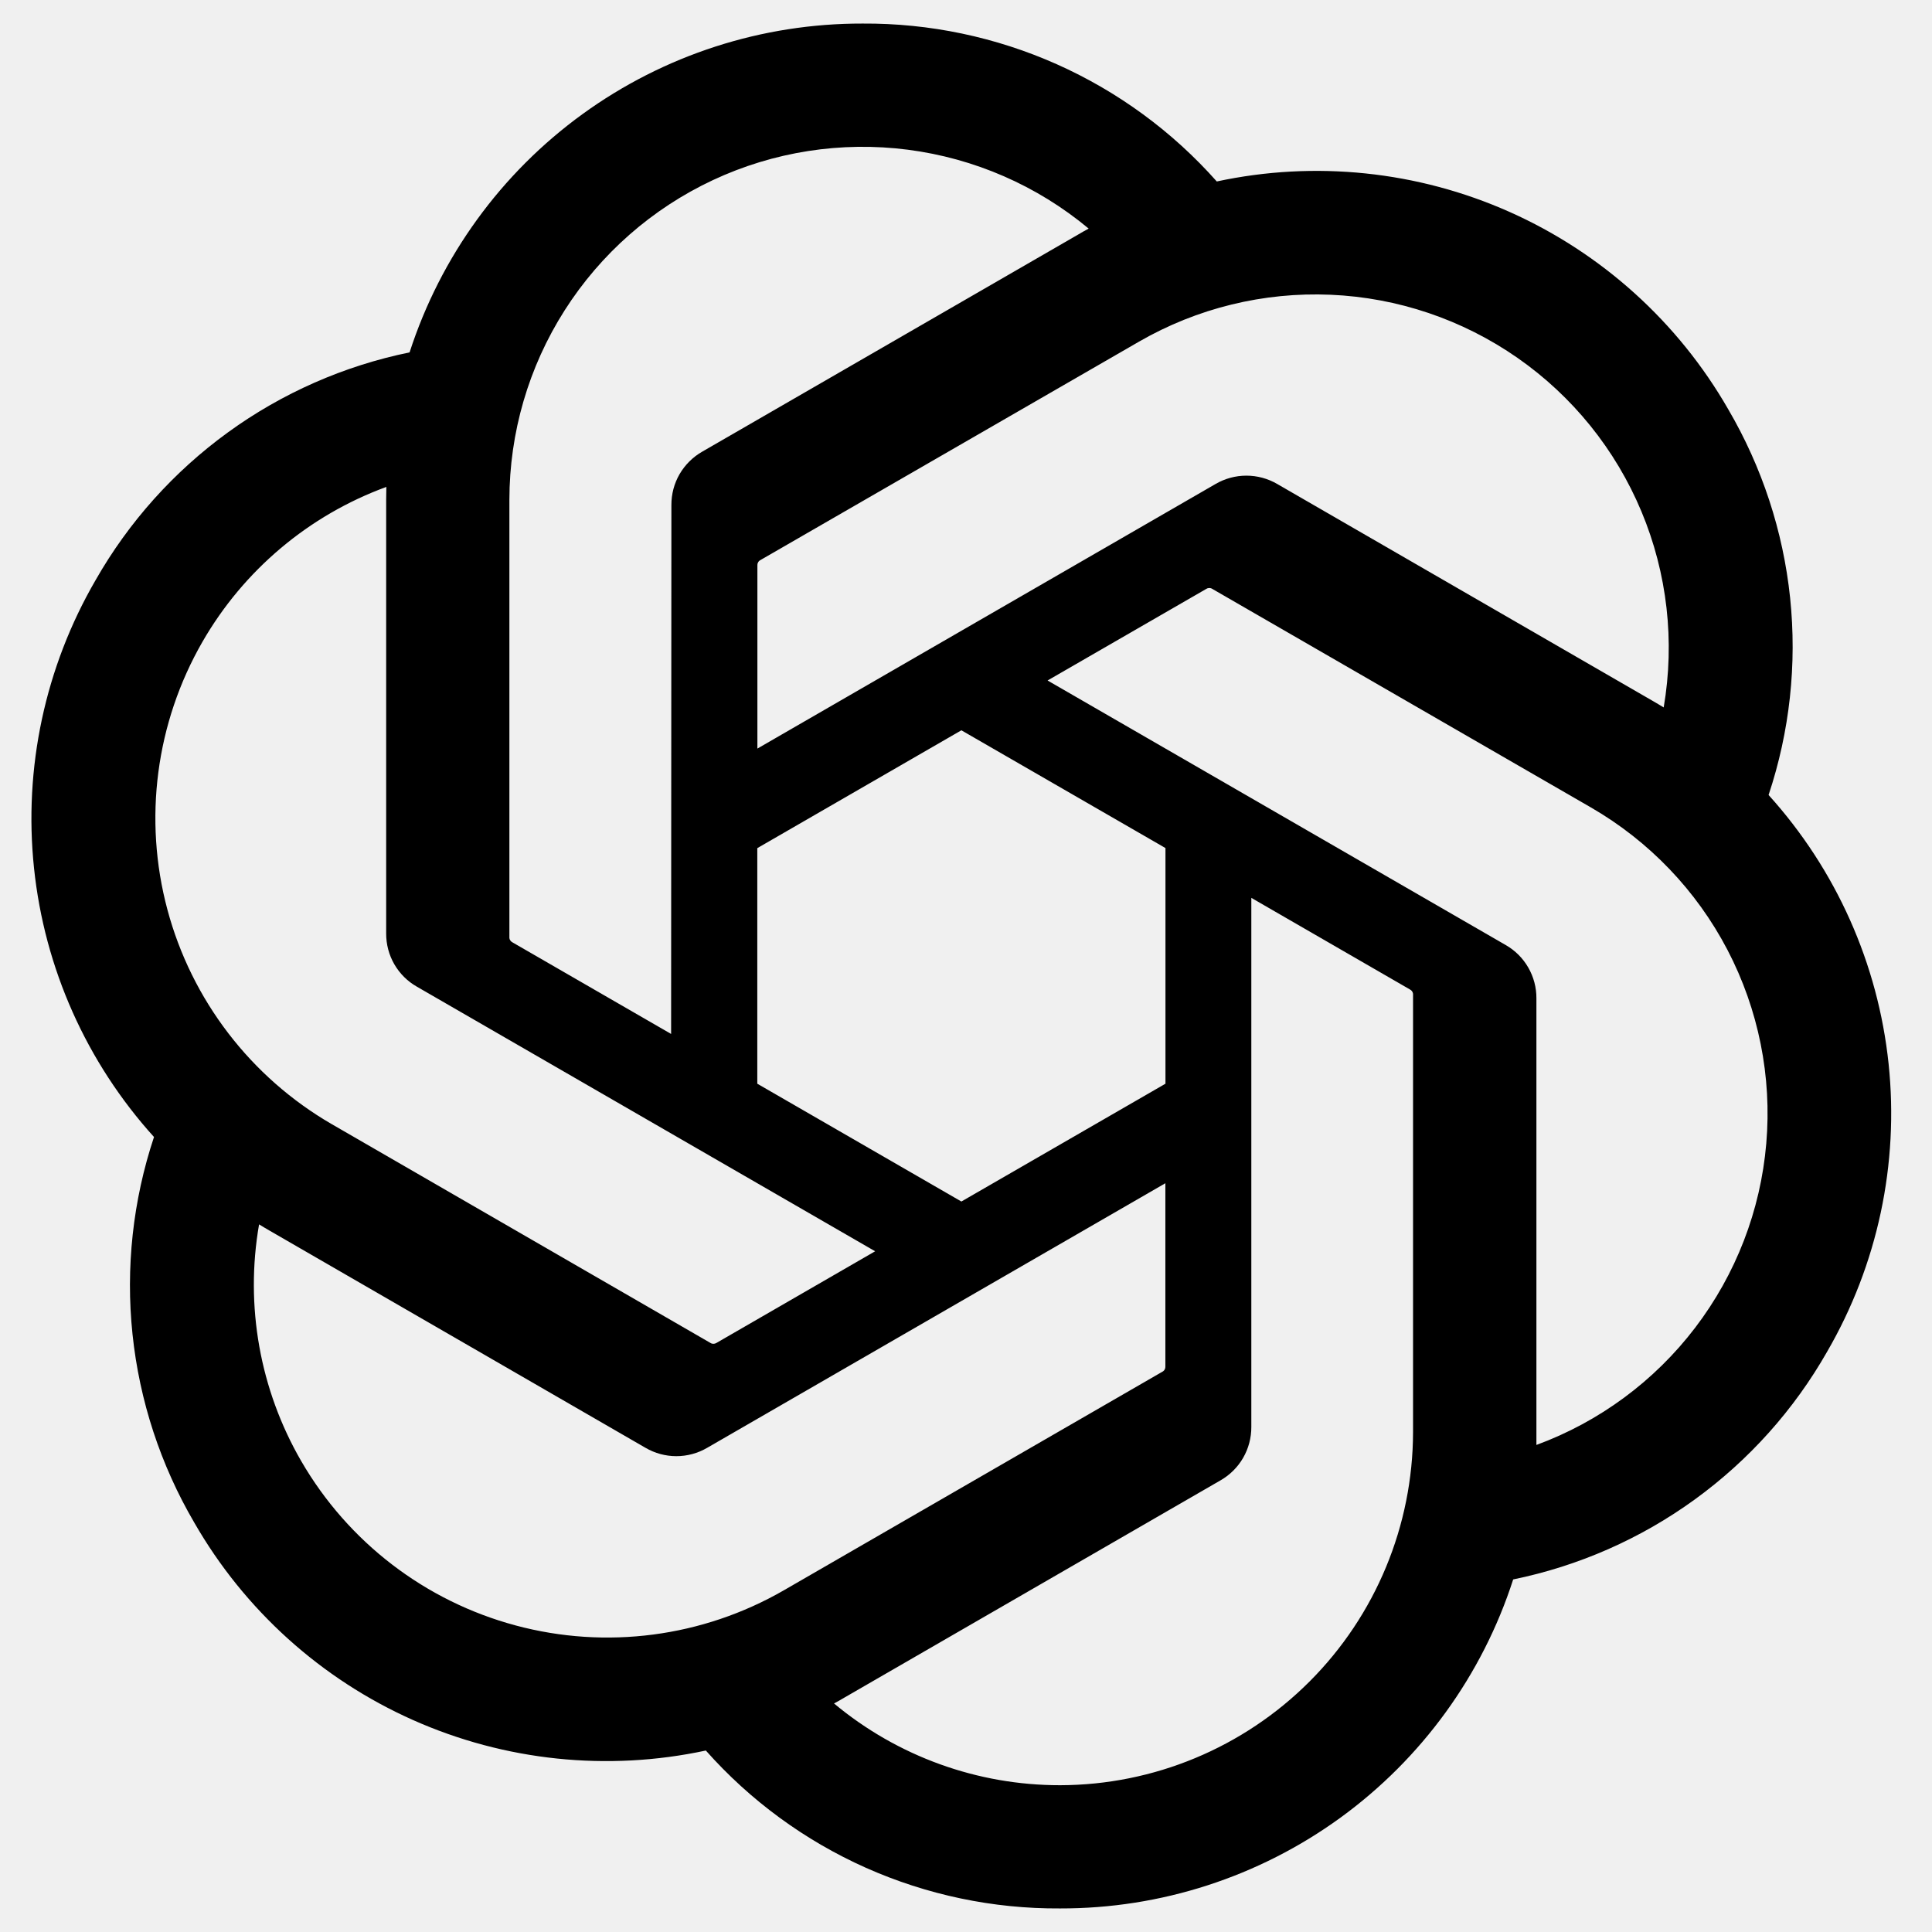
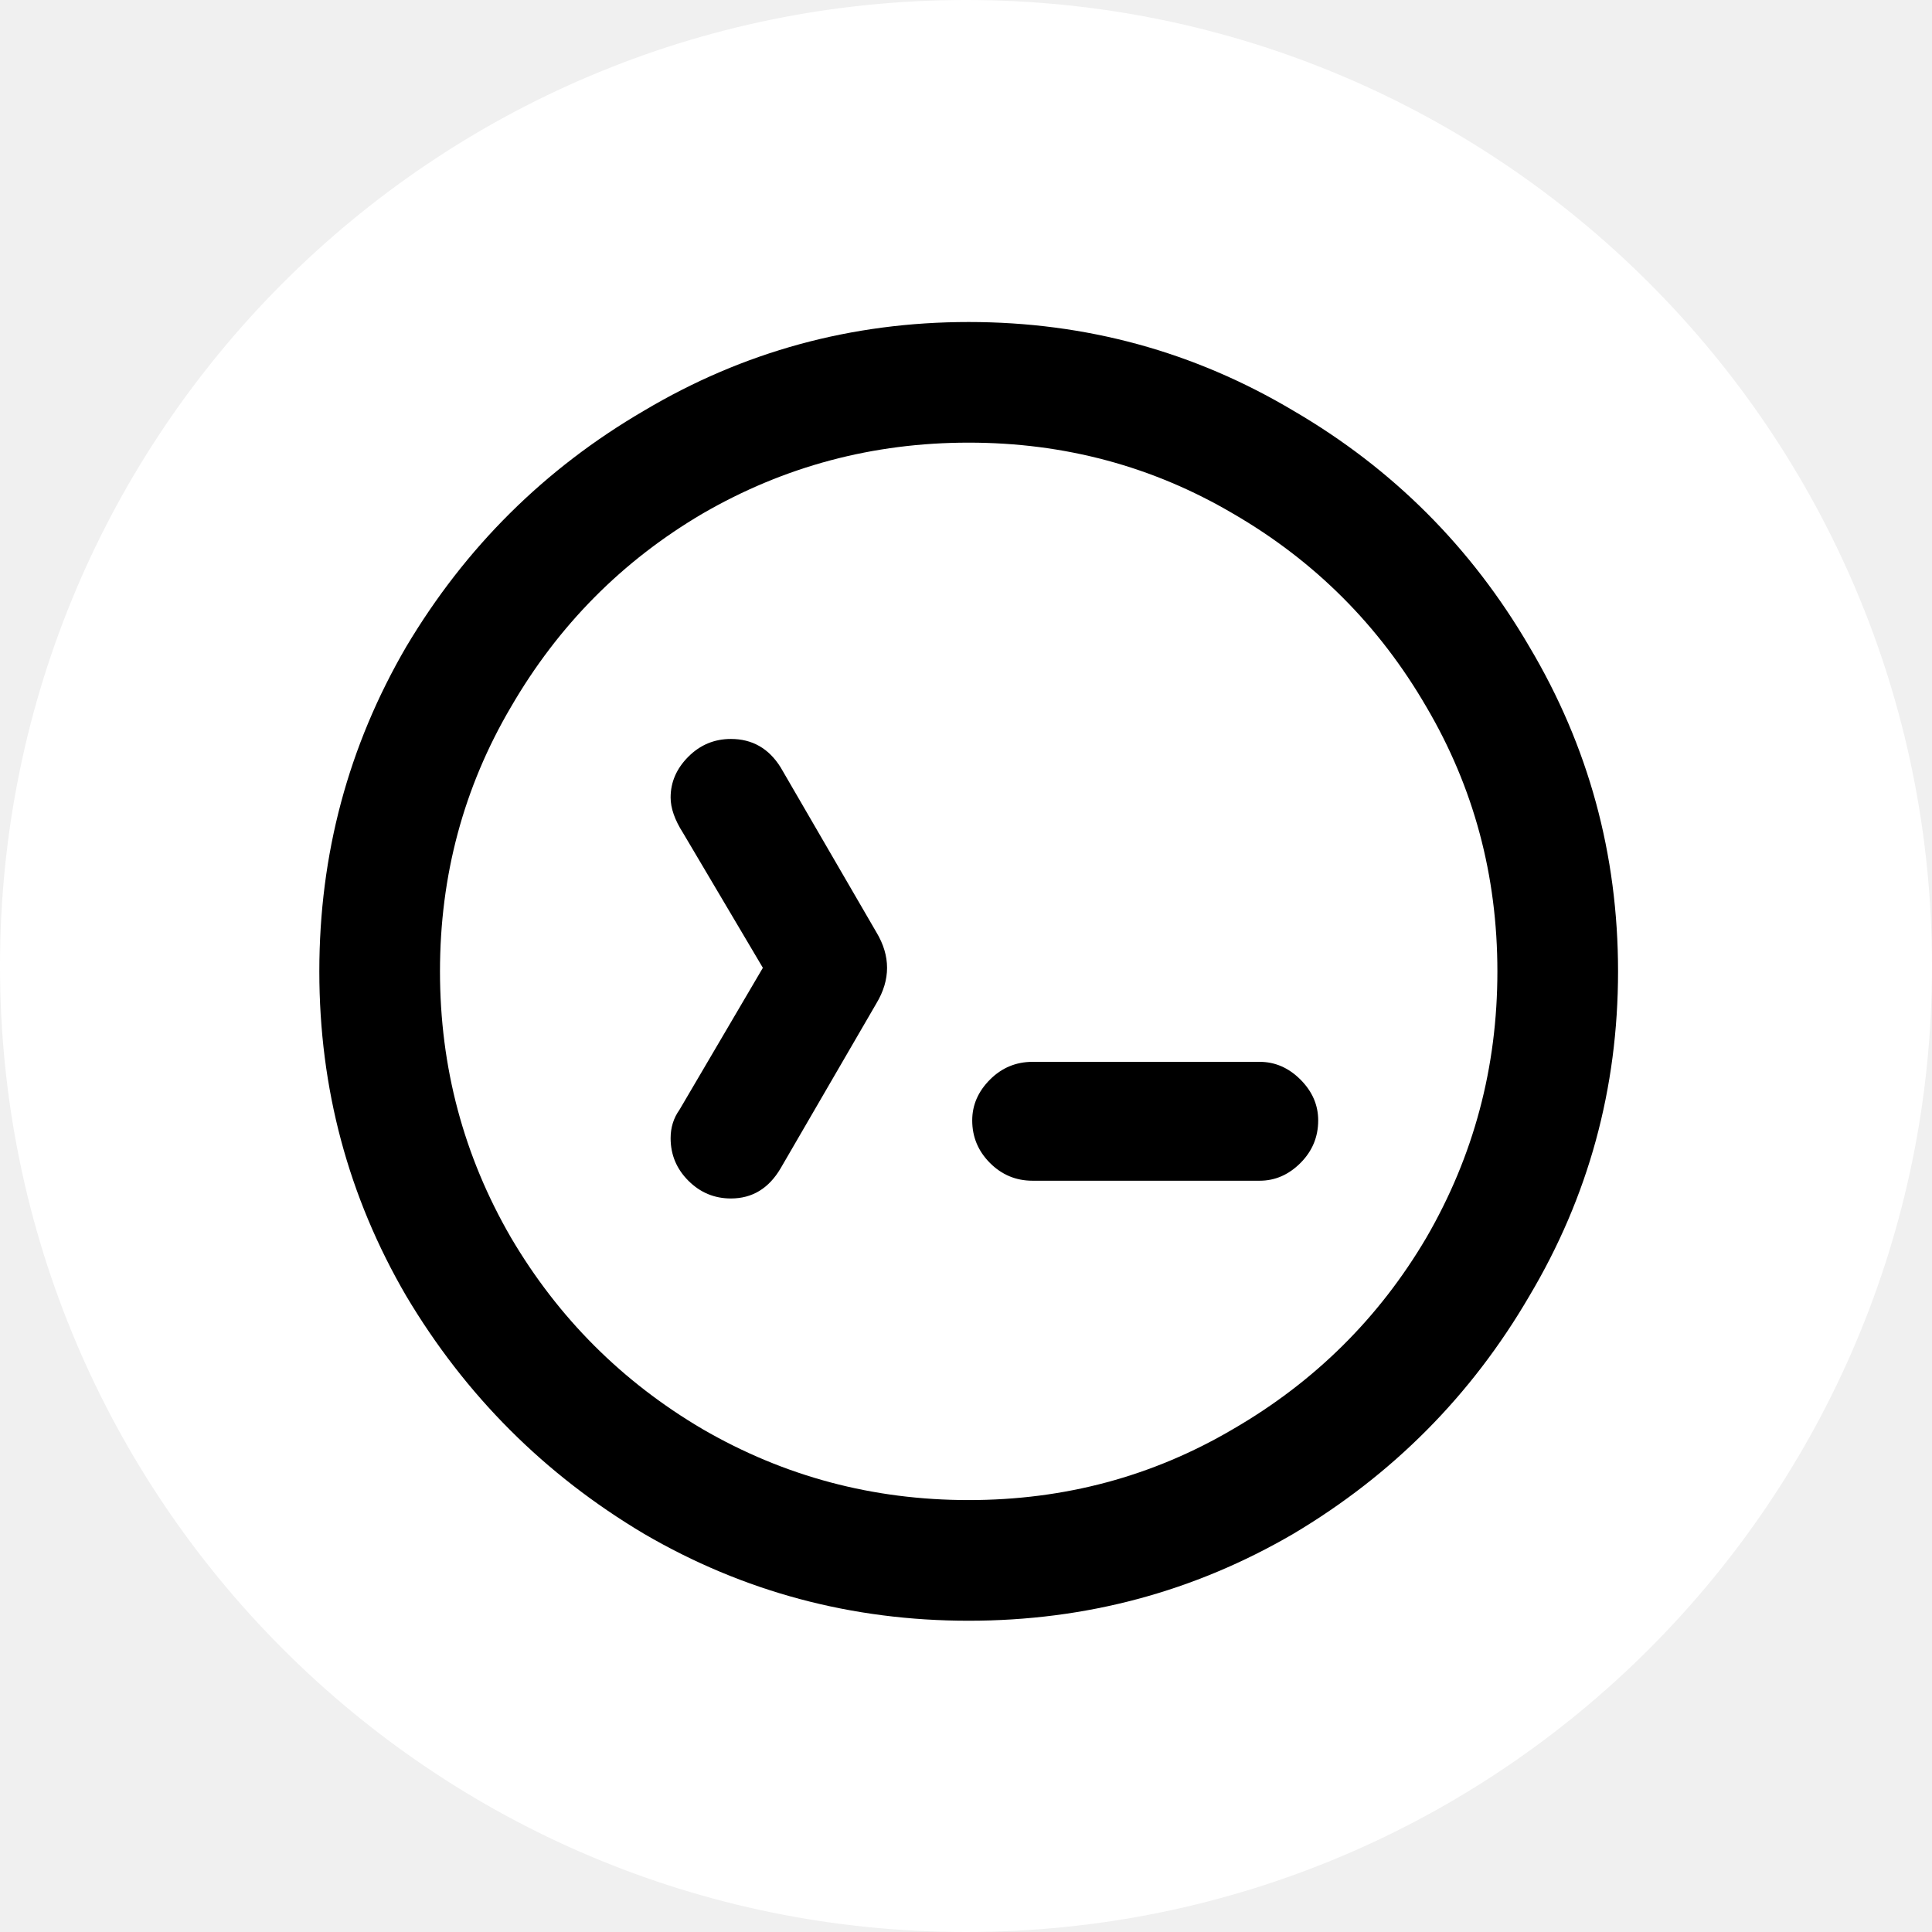
- <svg xmlns="http://www.w3.org/2000/svg" viewBox="0 0 41 41" fill="none">
-   <path d="M37.532 16.871C37.981 15.524 38.136 14.097 37.989 12.686C37.841 11.274 37.393 9.911 36.676 8.686C35.613 6.834 33.988 5.368 32.037 4.498C30.086 3.629 27.91 3.403 25.822 3.851C24.88 2.789 23.722 1.941 22.426 1.363C21.13 0.786 19.725 0.491 18.306 0.5C16.171 0.495 14.089 1.168 12.361 2.422C10.633 3.676 9.349 5.447 8.692 7.478C7.301 7.763 5.987 8.341 4.838 9.175C3.689 10.009 2.731 11.078 2.028 12.312C0.956 14.159 0.499 16.299 0.722 18.423C0.944 20.547 1.836 22.545 3.268 24.129C2.82 25.476 2.664 26.903 2.812 28.314C2.96 29.726 3.407 31.089 4.124 32.314C5.188 34.166 6.812 35.632 8.763 36.501C10.714 37.37 12.891 37.597 14.979 37.149C15.921 38.211 17.079 39.059 18.375 39.637C19.671 40.214 21.076 40.509 22.495 40.5C24.631 40.505 26.713 39.832 28.442 38.577C30.17 37.322 31.456 35.551 32.112 33.518C33.503 33.233 34.817 32.655 35.966 31.821C37.115 30.987 38.073 29.918 38.775 28.684C39.846 26.837 40.302 24.698 40.079 22.575C39.856 20.452 38.964 18.454 37.532 16.871ZM22.498 37.885C20.744 37.887 19.046 37.273 17.699 36.15C17.76 36.117 17.867 36.059 17.936 36.016L25.9 31.416C26.1 31.302 26.266 31.137 26.381 30.938C26.496 30.739 26.556 30.512 26.555 30.282V19.054L29.921 20.998C29.939 21.007 29.954 21.02 29.966 21.036C29.977 21.052 29.984 21.071 29.987 21.09V30.389C29.984 32.375 29.195 34.279 27.791 35.684C26.387 37.089 24.484 37.881 22.498 37.885ZM6.392 31.006C5.514 29.489 5.197 27.711 5.498 25.983C5.557 26.019 5.66 26.082 5.735 26.124L13.699 30.725C13.898 30.841 14.123 30.902 14.353 30.902C14.583 30.902 14.809 30.841 15.007 30.725L24.731 25.11V28.998C24.732 29.018 24.728 29.038 24.72 29.056C24.712 29.074 24.699 29.089 24.683 29.101L16.632 33.75C14.91 34.742 12.864 35.01 10.945 34.495C9.025 33.981 7.388 32.726 6.392 31.006ZM4.297 13.619C5.172 12.1 6.553 10.936 8.199 10.333C8.199 10.401 8.195 10.523 8.195 10.607V19.808C8.194 20.038 8.253 20.264 8.368 20.463C8.483 20.662 8.649 20.827 8.849 20.94L18.572 26.554L15.206 28.498C15.189 28.509 15.17 28.515 15.15 28.517C15.131 28.519 15.111 28.516 15.092 28.508L7.04 23.856C5.321 22.86 4.067 21.224 3.553 19.305C3.039 17.386 3.306 15.341 4.297 13.619ZM31.955 20.056L22.231 14.441L25.598 12.498C25.614 12.487 25.633 12.48 25.653 12.479C25.673 12.477 25.693 12.48 25.711 12.488L33.763 17.136C34.997 17.849 36.002 18.898 36.661 20.161C37.319 21.424 37.605 22.849 37.483 24.268C37.362 25.688 36.838 27.043 35.974 28.176C35.11 29.309 33.941 30.172 32.605 30.664C32.605 30.595 32.605 30.473 32.605 30.389V21.188C32.607 20.959 32.547 20.733 32.433 20.534C32.319 20.335 32.154 20.17 31.955 20.056ZM35.306 15.013C35.246 14.976 35.143 14.914 35.069 14.872L27.105 10.271C26.906 10.155 26.68 10.094 26.45 10.094C26.221 10.094 25.995 10.155 25.796 10.271L16.073 15.886V11.998C16.072 11.978 16.075 11.959 16.084 11.941C16.092 11.922 16.105 11.907 16.121 11.895L24.172 7.25C25.405 6.539 26.816 6.194 28.238 6.255C29.661 6.316 31.036 6.781 32.204 7.595C33.372 8.409 34.284 9.539 34.833 10.853C35.383 12.167 35.546 13.61 35.306 15.013ZM14.242 21.942L10.875 19.998C10.858 19.989 10.842 19.976 10.831 19.96C10.819 19.944 10.812 19.925 10.81 19.906V10.607C10.811 9.183 11.217 7.788 11.982 6.587C12.747 5.385 13.838 4.427 15.127 3.823C16.417 3.219 17.852 2.995 19.265 3.177C20.677 3.359 22.009 3.939 23.103 4.851C23.043 4.884 22.937 4.942 22.867 4.985L14.902 9.585C14.703 9.699 14.537 9.864 14.421 10.063C14.306 10.262 14.247 10.488 14.248 10.717L14.242 21.942ZM16.071 17.999L20.402 15.498L24.733 17.997V22.998L20.402 25.498L16.071 22.998V17.999Z" fill="#000000" />
+ <svg xmlns="http://www.w3.org/2000/svg" width="64" height="64" viewBox="0 0 64 64" fill="none">
+   <rect width="64" height="64" rx="32" fill="white" />
+   <path d="M34.204 37.092H41.636" stroke="black" stroke-width="3.422" stroke-linecap="round" />
+   <path d="M32.089 53.689C28.21 53.689 24.625 52.729 21.333 50.809C18.042 48.85 15.417 46.225 13.458 42.933C11.538 39.642 10.578 36.057 10.578 32.178C10.578 28.299 11.538 24.714 13.458 21.422C15.417 18.131 18.042 15.525 21.333 13.605C24.625 11.646 28.21 10.667 32.089 10.667C35.968 10.667 39.553 11.646 42.844 13.605C46.136 15.525 48.742 18.131 50.661 21.422C52.62 24.714 53.6 28.299 53.6 32.178C53.6 36.057 52.62 39.642 50.661 42.933C48.742 46.225 46.136 48.85 42.844 50.809C39.553 52.729 35.968 53.689 32.089 53.689ZM32.089 49.692C35.263 49.692 38.182 48.909 40.846 47.341C43.55 45.774 45.685 43.658 47.253 40.994C48.82 38.29 49.603 35.352 49.603 32.178C49.603 29.004 48.82 26.085 47.253 23.421C45.685 20.717 43.55 18.581 40.846 17.014C38.182 15.447 35.263 14.663 32.089 14.663C28.915 14.663 25.977 15.447 23.273 17.014C20.609 18.581 18.493 20.717 16.925 23.421C15.358 26.085 14.575 29.004 14.575 32.178C14.575 35.352 15.358 38.29 16.925 40.994C18.493 43.658 20.609 45.774 23.273 47.341C25.977 48.909 28.915 49.692 32.089 49.692ZM24.213 39.701C23.665 39.701 23.195 39.505 22.803 39.113C22.411 38.721 22.215 38.251 22.215 37.703C22.215 37.35 22.313 37.036 22.509 36.762L25.271 32.06L22.627 27.593C22.352 27.163 22.215 26.771 22.215 26.418C22.215 25.909 22.411 25.458 22.803 25.066C23.195 24.674 23.665 24.479 24.213 24.479C24.919 24.479 25.467 24.792 25.859 25.419L29.033 30.885C29.268 31.277 29.385 31.668 29.385 32.06C29.385 32.452 29.268 32.844 29.033 33.236L25.859 38.702C25.467 39.368 24.919 39.701 24.213 39.701ZM34.205 39.113C33.656 39.113 33.186 38.917 32.794 38.525C32.403 38.133 32.206 37.663 32.206 37.115C32.206 36.605 32.403 36.155 32.794 35.763C33.186 35.371 33.656 35.175 34.205 35.175H41.728C42.237 35.175 42.688 35.371 43.08 35.763C43.471 36.155 43.667 36.605 43.667 37.115C43.667 37.663 43.471 38.133 43.08 38.525C42.688 38.917 42.237 39.113 41.728 39.113H34.205Z" fill="black" />
</svg>
